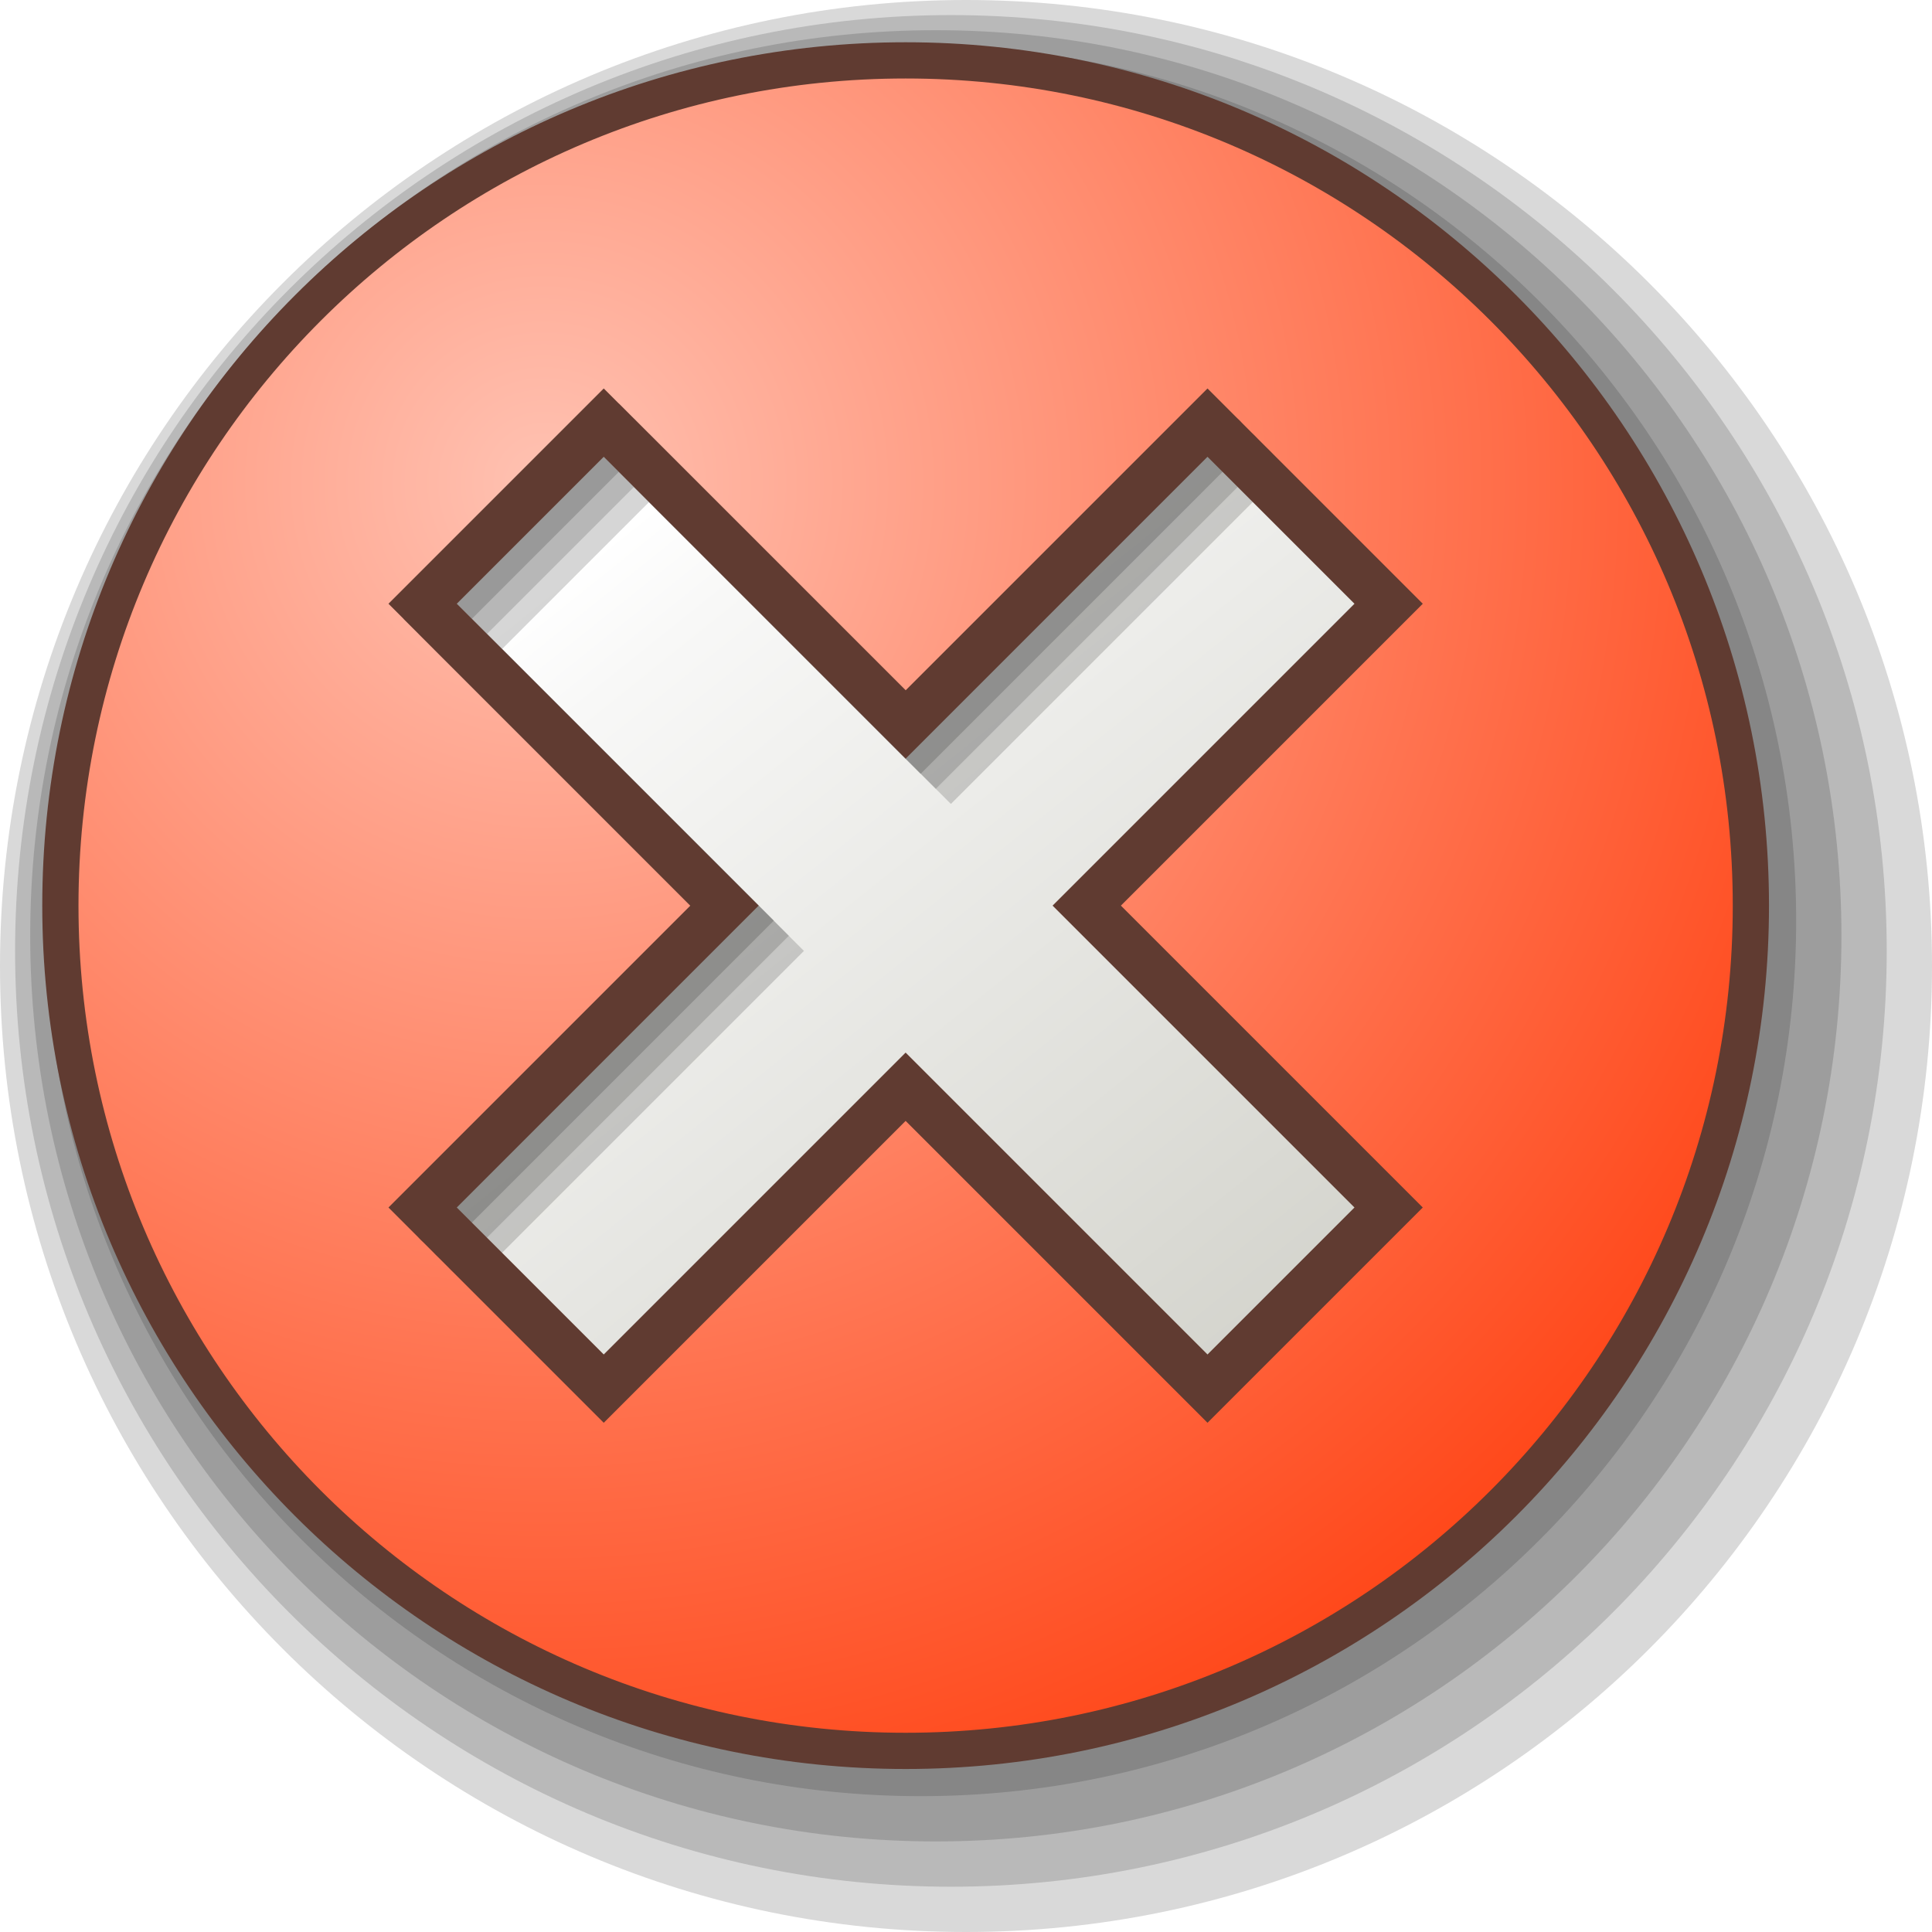
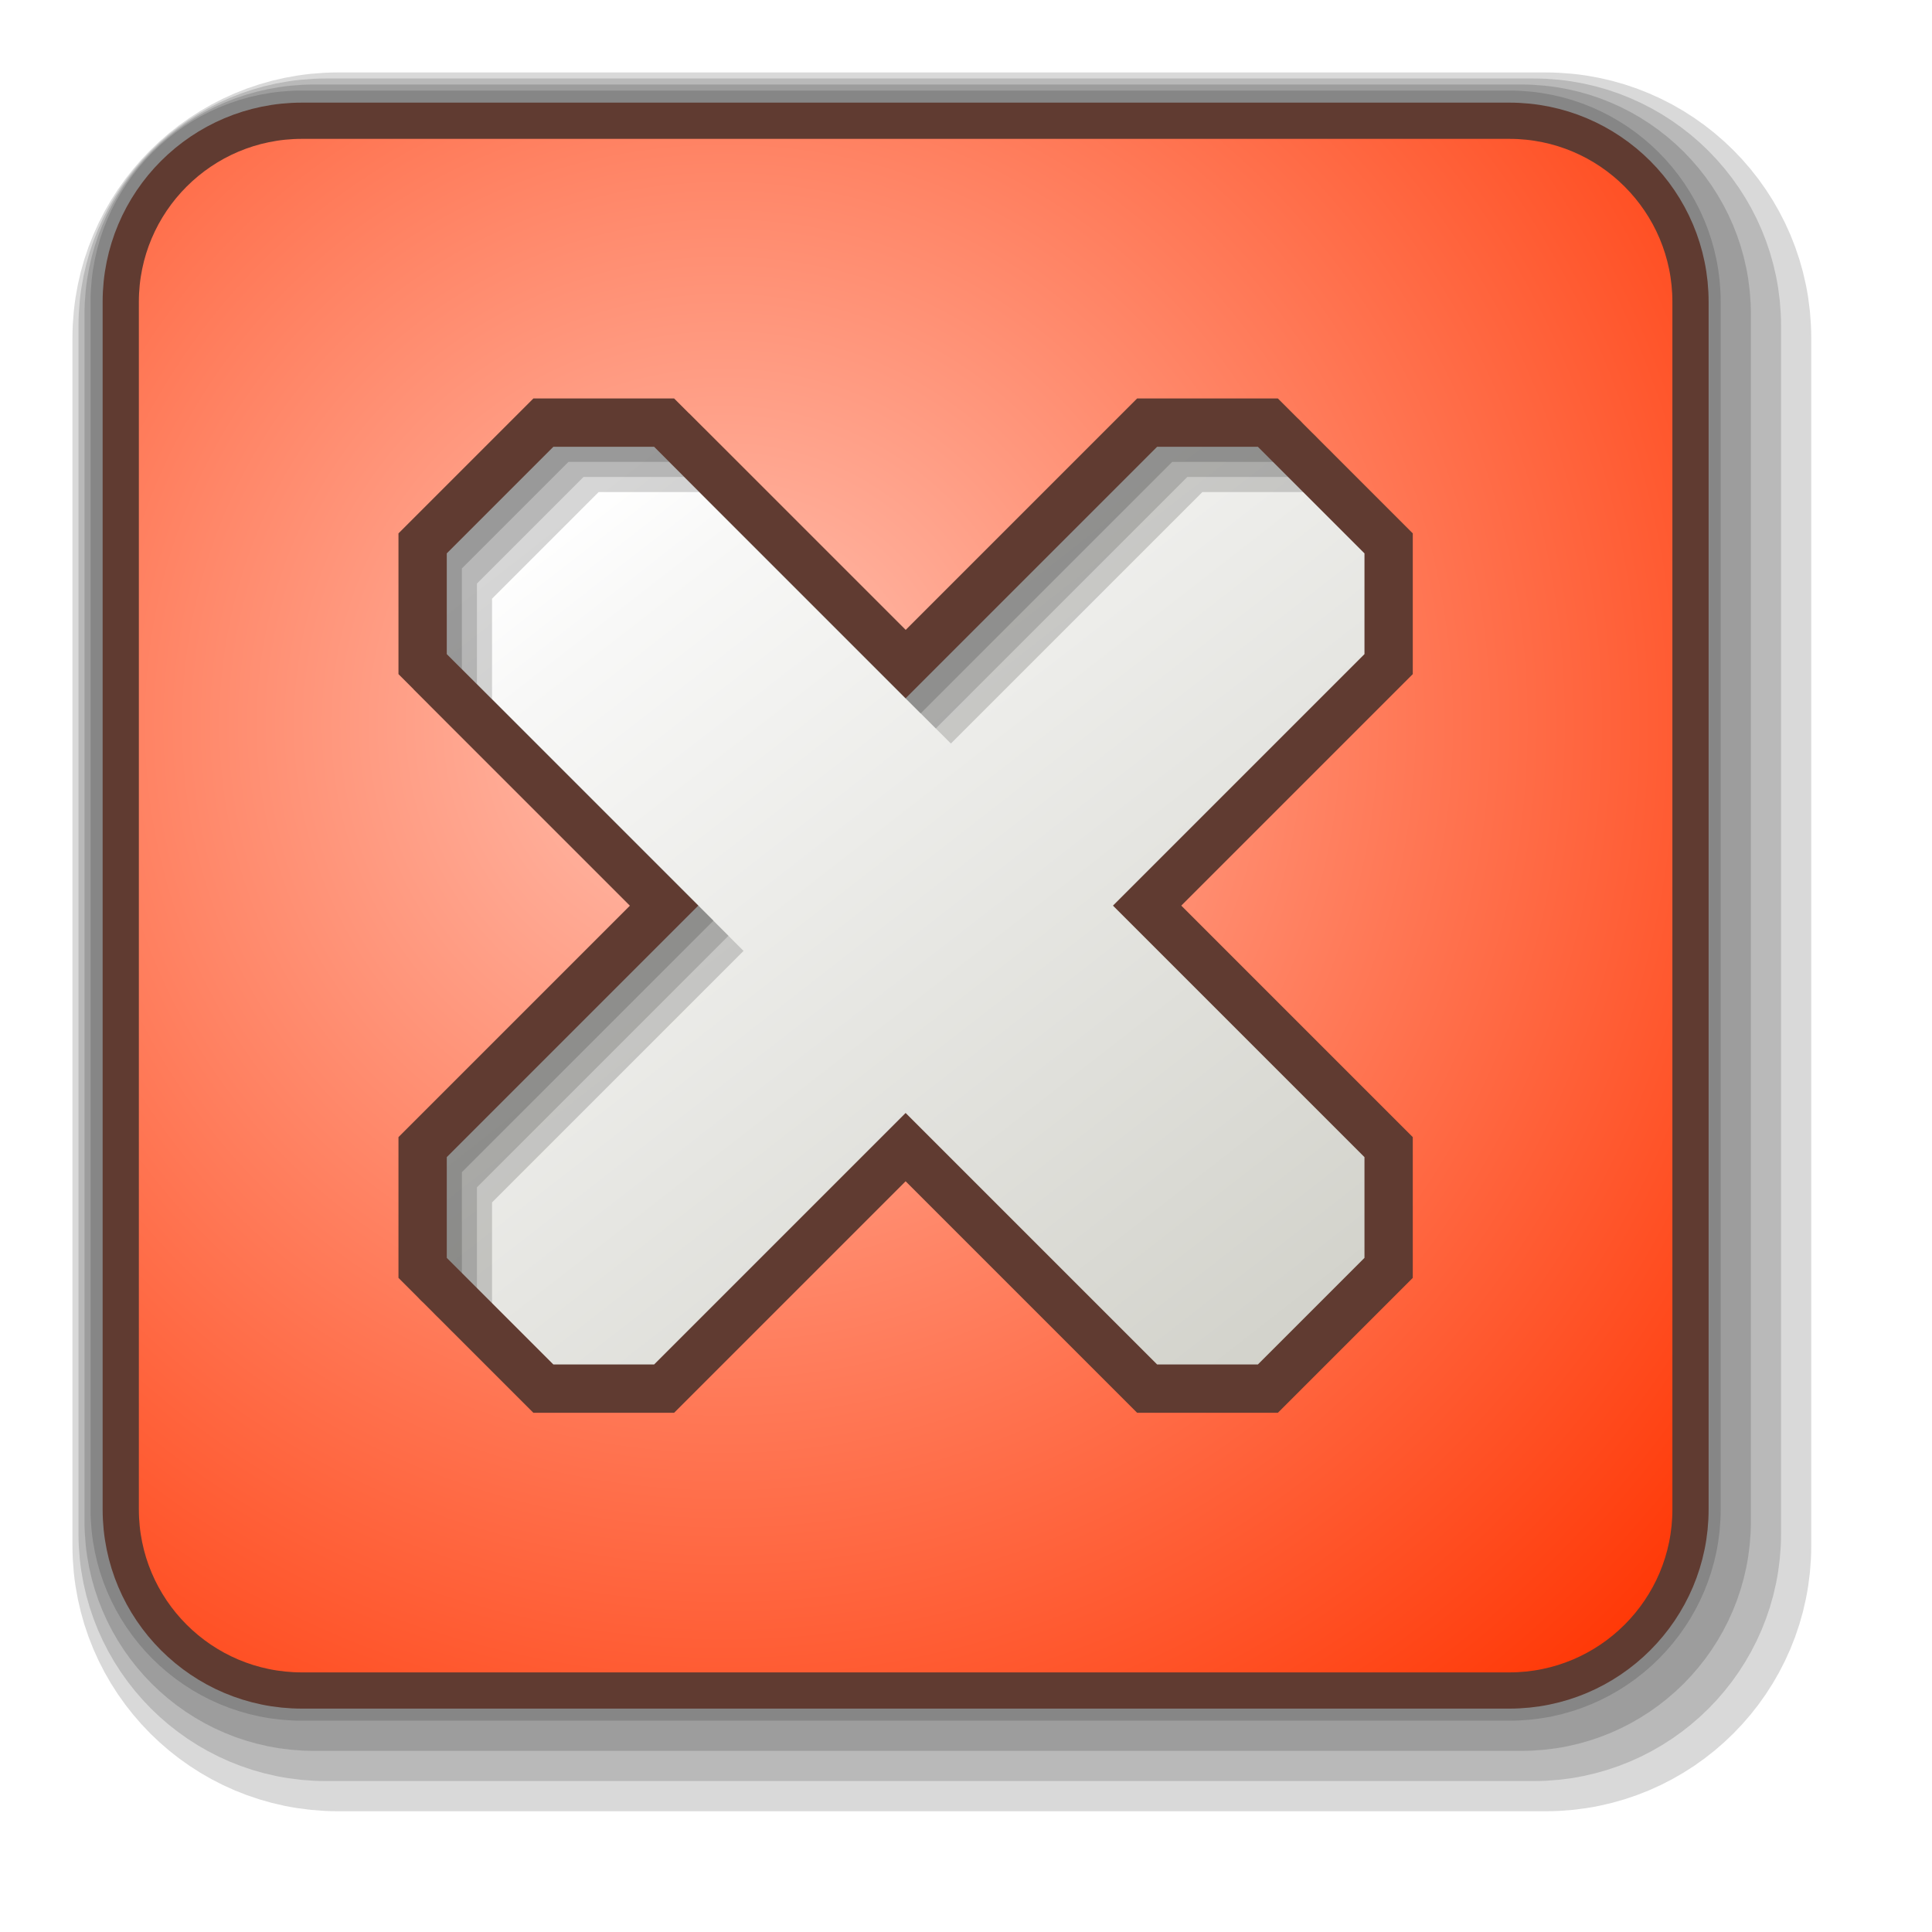
<svg xmlns="http://www.w3.org/2000/svg" xmlns:xlink="http://www.w3.org/1999/xlink" width="16px" height="16px" id="svg8217" version="1.1">
  <defs id="defs8219">
    <linearGradient gradientUnits="userSpaceOnUse" id="linearGradient9290" y2="134.902" x2="269.322" y1="120.678" x1="258.147">
      <stop offset="0" style="stop-color:#ffc2b2;stop-opacity:1" id="stop9292" />
      <stop offset="0.068" style="stop-color:#ffb8a6;stop-opacity:1" id="stop9294" />
      <stop offset="1" style="stop-color:#ff3300;stop-opacity:1" id="stop9296" />
    </linearGradient>
    <linearGradient gradientUnits="userSpaceOnUse" id="linearGradient9278" y2="108.939" x2="332.009" y1="122.48" x1="343.668">
      <stop offset="0" style="stop-color:#ffffff;stop-opacity:1" id="stop9280" />
      <stop offset="0.043" style="stop-color:#f8f8f7;stop-opacity:1" id="stop9282" />
      <stop offset="0.733" style="stop-color:#afafa2;stop-opacity:1" id="stop9284" />
      <stop offset="0.903" style="stop-color:#81816d;stop-opacity:1" id="stop9286" />
      <stop offset="1" style="stop-color:#6f6f58;stop-opacity:1" id="stop9288" />
    </linearGradient>
    <radialGradient xlink:href="#linearGradient9290" id="radialGradient9298" gradientUnits="userSpaceOnUse" gradientTransform="matrix(1.381343,-1.5348209e-8,1.5348209e-8,1.381343,-1.716042,-1.906713)" cx="4.5" cy="5" fx="4.5" fy="5" r="9.773" />
-     <linearGradient xlink:href="#linearGradient9278" id="linearGradient9310" gradientUnits="userSpaceOnUse" gradientTransform="matrix(0.7564245,0,0,0.7564407,-193.8526,-91.35319)" x1="262.885" y1="126.716" x2="281.393" y2="149.851" />
+     <radialGradient xlink:href="#linearGradient9290" id="radialGradient11187" cx="6" cy="6" fx="6" fy="6" r="11" gradientUnits="userSpaceOnUse" />
+     <linearGradient xlink:href="#linearGradient9278" id="linearGradient12499" x1="5" y1="4" x2="19" y2="22" gradientUnits="userSpaceOnUse" />
  </defs>
  <g id="layer1">
-     <g id="g9318" transform="translate(0,-20)">
-       <path transform="translate(0.5,19.5)" d="m 15.5,8.5 c 0,4.418 -3.582,8 -8,8 -4.418,0 -8,-3.582 -8,-8 0,-4.418 3.582,-8 8,-8 4.418,0 8,3.582 8,8 z" id="path9302" style="opacity:0.15;color:#000000;fill:#000000;fill-opacity:1;fill-rule:nonzero;stroke:none;stroke-width:0.5;marker:none;visibility:visible;display:inline;overflow:visible;enable-background:accumulate" />
-       <path style="opacity:0.15;color:#000000;fill:#000000;fill-opacity:1;fill-rule:nonzero;stroke:none;stroke-width:0.5;marker:none;visibility:visible;display:inline;overflow:visible;enable-background:accumulate" id="path9306" d="m 15.25,8.5 c 0,4.28 -3.47,7.75 -7.75,7.75 -4.28,0 -7.75,-3.47 -7.75,-7.75 0,-4.28 3.47,-7.75 7.75,-7.75 4.28,0 7.75,3.47 7.75,7.75 z" transform="translate(0.375,19.375)" />
-       <path transform="translate(0.25,19.25)" d="M 15,8.5 C 15,12.642 11.642,16 7.5,16 3.358,16 0,12.642 0,8.5 0,4.358 3.358,1 7.5,1 11.642,1 15,4.358 15,8.5 z" id="path9314" style="opacity:0.15;color:#000000;fill:#000000;fill-opacity:1;fill-rule:nonzero;stroke:none;stroke-width:0.5;marker:none;visibility:visible;display:inline;overflow:visible;enable-background:accumulate" />
-       <path style="opacity:0.15;color:#000000;fill:#000000;fill-opacity:1;fill-rule:nonzero;stroke:none;stroke-width:0.5;marker:none;visibility:visible;display:inline;overflow:visible;enable-background:accumulate" id="path9316" d="m 14.75,8.5 c 0,4.004 -3.246,7.25 -7.25,7.25 -4.004,0 -7.25,-3.246 -7.25,-7.25 0,-4.004 3.246,-7.25 7.25,-7.25 4.004,0 7.25,3.246 7.25,7.25 z" transform="translate(0.125,19.125)" />
-       <path style="opacity:0.15;color:#000000;fill:#000000;fill-opacity:1;fill-rule:nonzero;stroke:none;stroke-width:0.5;marker:none;visibility:visible;display:inline;overflow:visible;enable-background:accumulate" id="path9300" d="m 14.5,8.5 c 0,3.866 -3.134,7 -7,7 -3.866,0 -7,-3.134 -7,-7 0,-3.866 3.134,-7 7,-7 3.866,0 7,3.134 7,7 z" transform="translate(0,19)" />
+     <g id="g12521">
+       <rect style="opacity:0.15;color:#000000;fill:#000000;fill-opacity:1;fill-rule:nonzero;stroke:#000000;stroke-width:0.5;stroke-linecap:butt;stroke-linejoin:miter;stroke-miterlimit:4;stroke-opacity:1;stroke-dasharray:none;stroke-dashoffset:0;marker:none;visibility:visible;display:inline;overflow:visible;enable-background:accumulate" id="rect12501" width="13" height="13" x="1" y="1" ry="1.5" />
+       <rect y="1.1" x="1.1" height="13" width="13" id="rect12524" style="opacity:0.15;color:#000000;fill:#000000;fill-opacity:1;fill-rule:nonzero;stroke:#000000;stroke-width:0.8;stroke-linecap:butt;stroke-linejoin:miter;stroke-miterlimit:4;stroke-opacity:1;stroke-dasharray:none;stroke-dashoffset:0;marker:none;visibility:visible;display:inline;overflow:visible;enable-background:accumulate" ry="1.5" />
+       <rect style="opacity:0.15;color:#000000;fill:#000000;fill-opacity:1;fill-rule:nonzero;stroke:#000000;stroke-width:1.1;stroke-linecap:butt;stroke-linejoin:miter;stroke-miterlimit:4;stroke-opacity:1;stroke-dasharray:none;stroke-dashoffset:0;marker:none;visibility:visible;display:inline;overflow:visible;enable-background:accumulate" id="rect12526" width="13" height="13" x="1.2" y="1.2" ry="1.5" />
+       <rect y="1.3" x="1.3" height="13" width="13" id="rect12528" style="opacity:0.15;color:#000000;fill:#000000;fill-opacity:1;fill-rule:nonzero;stroke:#000000;stroke-width:1.4;stroke-linecap:butt;stroke-linejoin:miter;stroke-miterlimit:4;stroke-opacity:1;stroke-dasharray:none;stroke-dashoffset:0;marker:none;visibility:visible;display:inline;overflow:visible;enable-background:accumulate" ry="1.5" />
    </g>
-     <path style="color:#000000;fill:url(#radialGradient9298);fill-opacity:1;fill-rule:nonzero;stroke:#603b31;stroke-width:0.3;stroke-linecap:butt;stroke-linejoin:miter;stroke-miterlimit:4;stroke-opacity:1;stroke-dasharray:none;stroke-dashoffset:0;marker:none;visibility:visible;display:inline;overflow:visible;enable-background:accumulate" id="path5983" d="m 14.5,8.5 a 7,7 0 1 1 -14,0 7,7 0 1 1 14,0 z" transform="translate(0,-1)" />
-     <path id="path9308" d="M 7.5,9 10,11.5 11.5,10 9,7.5 11.5,5 10,3.5 7.5,6 5,3.5 3.5,5 6,7.5 3.5,10 5,11.5 z" style="fill:url(#linearGradient9310);fill-opacity:1;stroke:none;stroke-width:0.4;stroke-linecap:round;stroke-miterlimit:4;stroke-opacity:1;stroke-dasharray:none" />
-     <g id="g9333" style="opacity:0.4" transform="translate(0,-15)">
-       <path style="opacity:0.4;fill:none;stroke:#000000;stroke-width:0.4;stroke-linecap:round;stroke-miterlimit:4;stroke-opacity:1;stroke-dasharray:none" d="m 10.375,18.875 -2.5,2.5 -2.5,-2.5 -1.5,1.5 2.5,2.5 L 3.875,25.375" id="path9331" />
-       <path style="opacity:0.5;fill:none;stroke:#000000;stroke-width:0.4;stroke-linecap:round;stroke-miterlimit:4;stroke-opacity:1;stroke-dasharray:none" d="m 10.25,18.75 -2.5,2.5 -2.5,-2.5 -1.5,1.5 2.5,2.5 L 3.75,25.25" id="path9327" />
-       <path id="path9329" d="m 10.125,18.625 -2.5,2.5 -2.5,-2.5 -1.5,1.5 2.5,2.5 L 3.625,25.125" style="fill:none;stroke:#000000;stroke-width:0.4;stroke-linecap:round;stroke-miterlimit:4;stroke-opacity:1;stroke-dasharray:none" />
+     <rect style="color:#000000;fill:url(#radialGradient11187);fill-opacity:1;fill-rule:nonzero;stroke:#603b31;stroke-width:0.3;stroke-linecap:butt;stroke-linejoin:miter;stroke-miterlimit:4;stroke-opacity:1;stroke-dasharray:none;stroke-dashoffset:0;marker:none;visibility:visible;display:inline;overflow:visible;enable-background:accumulate" id="rect11165" width="13" height="13" x="1" y="1" ry="1.5" />
+     <path id="path9308" d="m 7.5,9.5 2,2 1,0 1,-1 0,-1 -2,-2 2,-2 0,-1 -1,-1 -1,0 -2,2 -2,-2 -1,0 -1,1 0,1 2,2 -2,2 0,1 1,1 1,0 z" style="fill:url(#linearGradient12499);fill-opacity:1;stroke:none" />
+     <g id="g9333" style="opacity:0.4">
+       <path style="opacity:0.4;fill:none;stroke:#000000;stroke-width:0.4;stroke-linecap:round;stroke-miterlimit:4;stroke-opacity:1;stroke-dasharray:none" d="m 10.875,3.875 -1,0 -2,2 -2,-2 -1,0 -1,1 0,1 2,2 -2,2 0,1" id="path9331" />
+       <path style="opacity:0.5;fill:none;stroke:#000000;stroke-width:0.4;stroke-linecap:round;stroke-miterlimit:4;stroke-opacity:1;stroke-dasharray:none" d="m 10.75,3.75 -1,0 -2,2 -2,-2 -1,0 -1,1 0,1 2,2 -2,2 0,1" id="path9327" />
+       <path id="path9329" d="m 10.625,3.625 -1,0 -2,2 -2,-2 -1,0 -1,1 0,1 2,2 -2,2 0,1" style="fill:none;stroke:#000000;stroke-width:0.4;stroke-linecap:round;stroke-miterlimit:4;stroke-opacity:1;stroke-dasharray:none" />
    </g>
-     <path style="fill:none;fill-opacity:1;stroke:#603b31;stroke-width:0.4;stroke-linecap:round;stroke-miterlimit:4;stroke-opacity:1;stroke-dasharray:none" d="M 7.5,9 10,11.5 11.5,10 9,7.5 11.5,5 10,3.5 7.5,6 5,3.5 3.5,5 6,7.5 3.5,10 5,11.5 z" id="path9325" />
+     <path style="fill:none;stroke:#603b31;stroke-width:0.4;stroke-linecap:round;stroke-miterlimit:4;stroke-opacity:1;stroke-dasharray:none" d="m 7.5,9.5 2,2 1,0 1,-1 0,-1 -2,-2 2,-2 0,-1 -1,-1 -1,0 -2,2 -2,-2 -1,0 -1,1 0,1 2,2 -2,2 0,1 1,1 1,0 z" id="path9325" />
  </g>
</svg>
